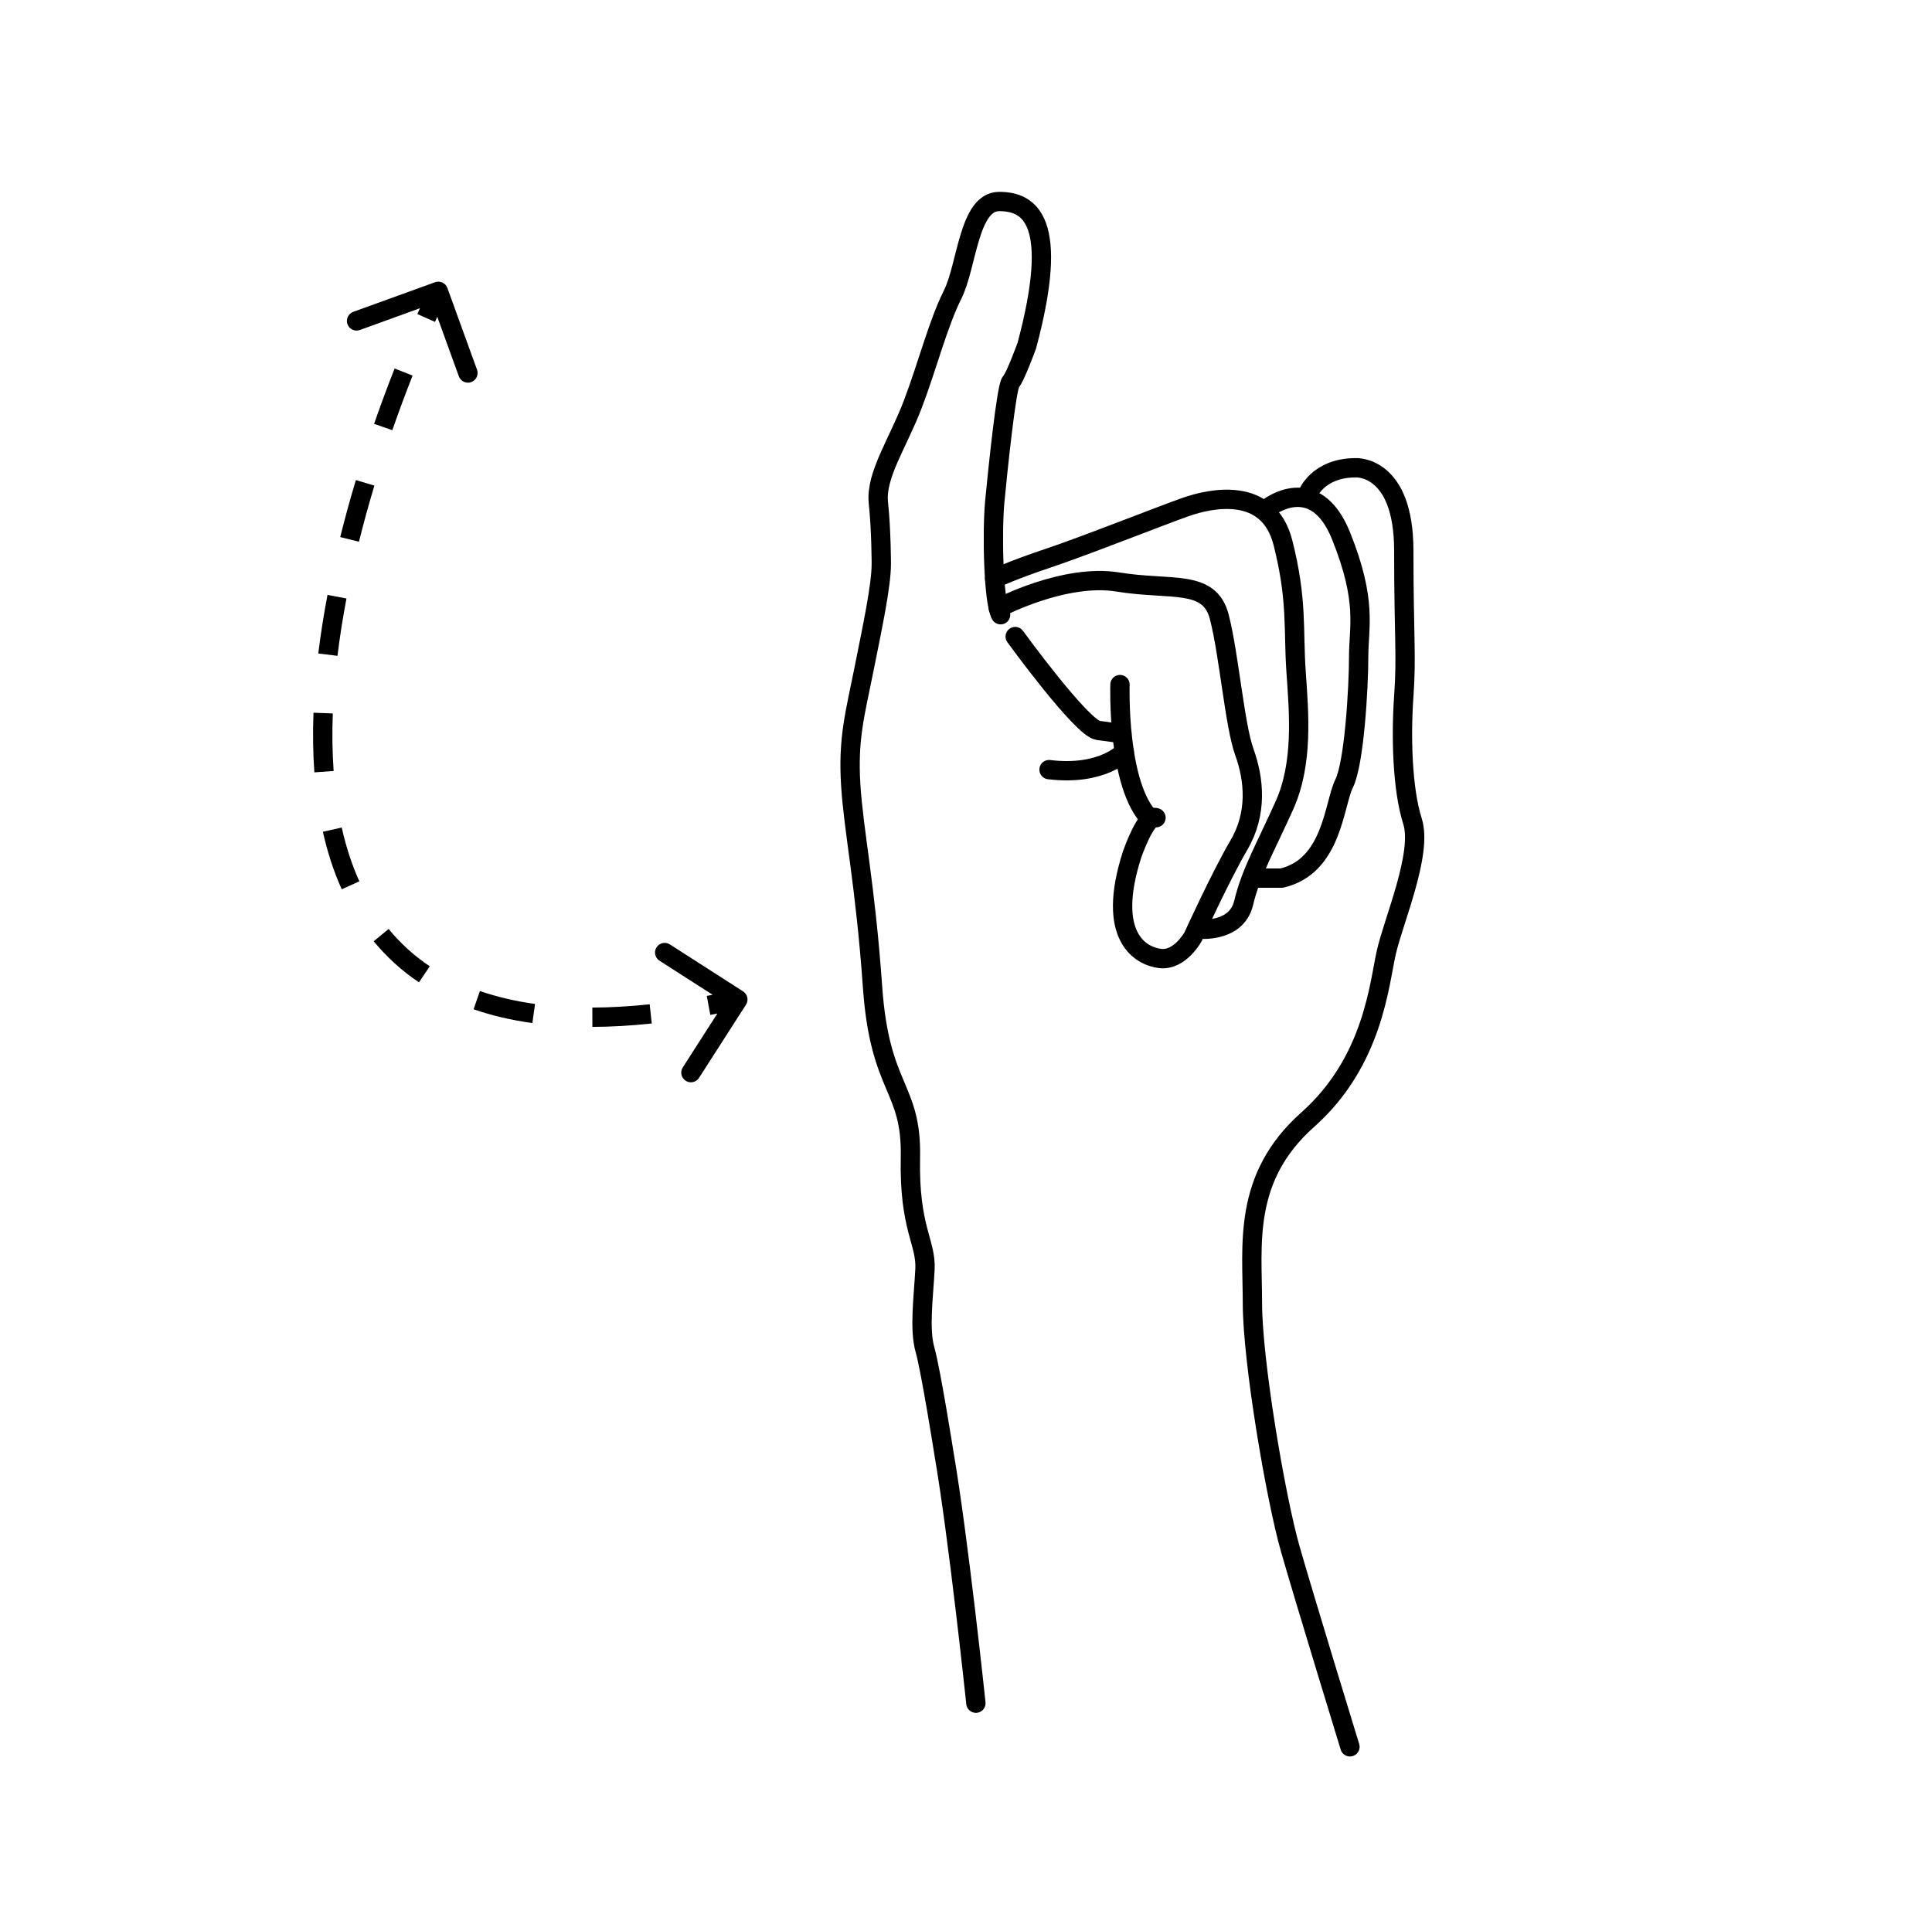
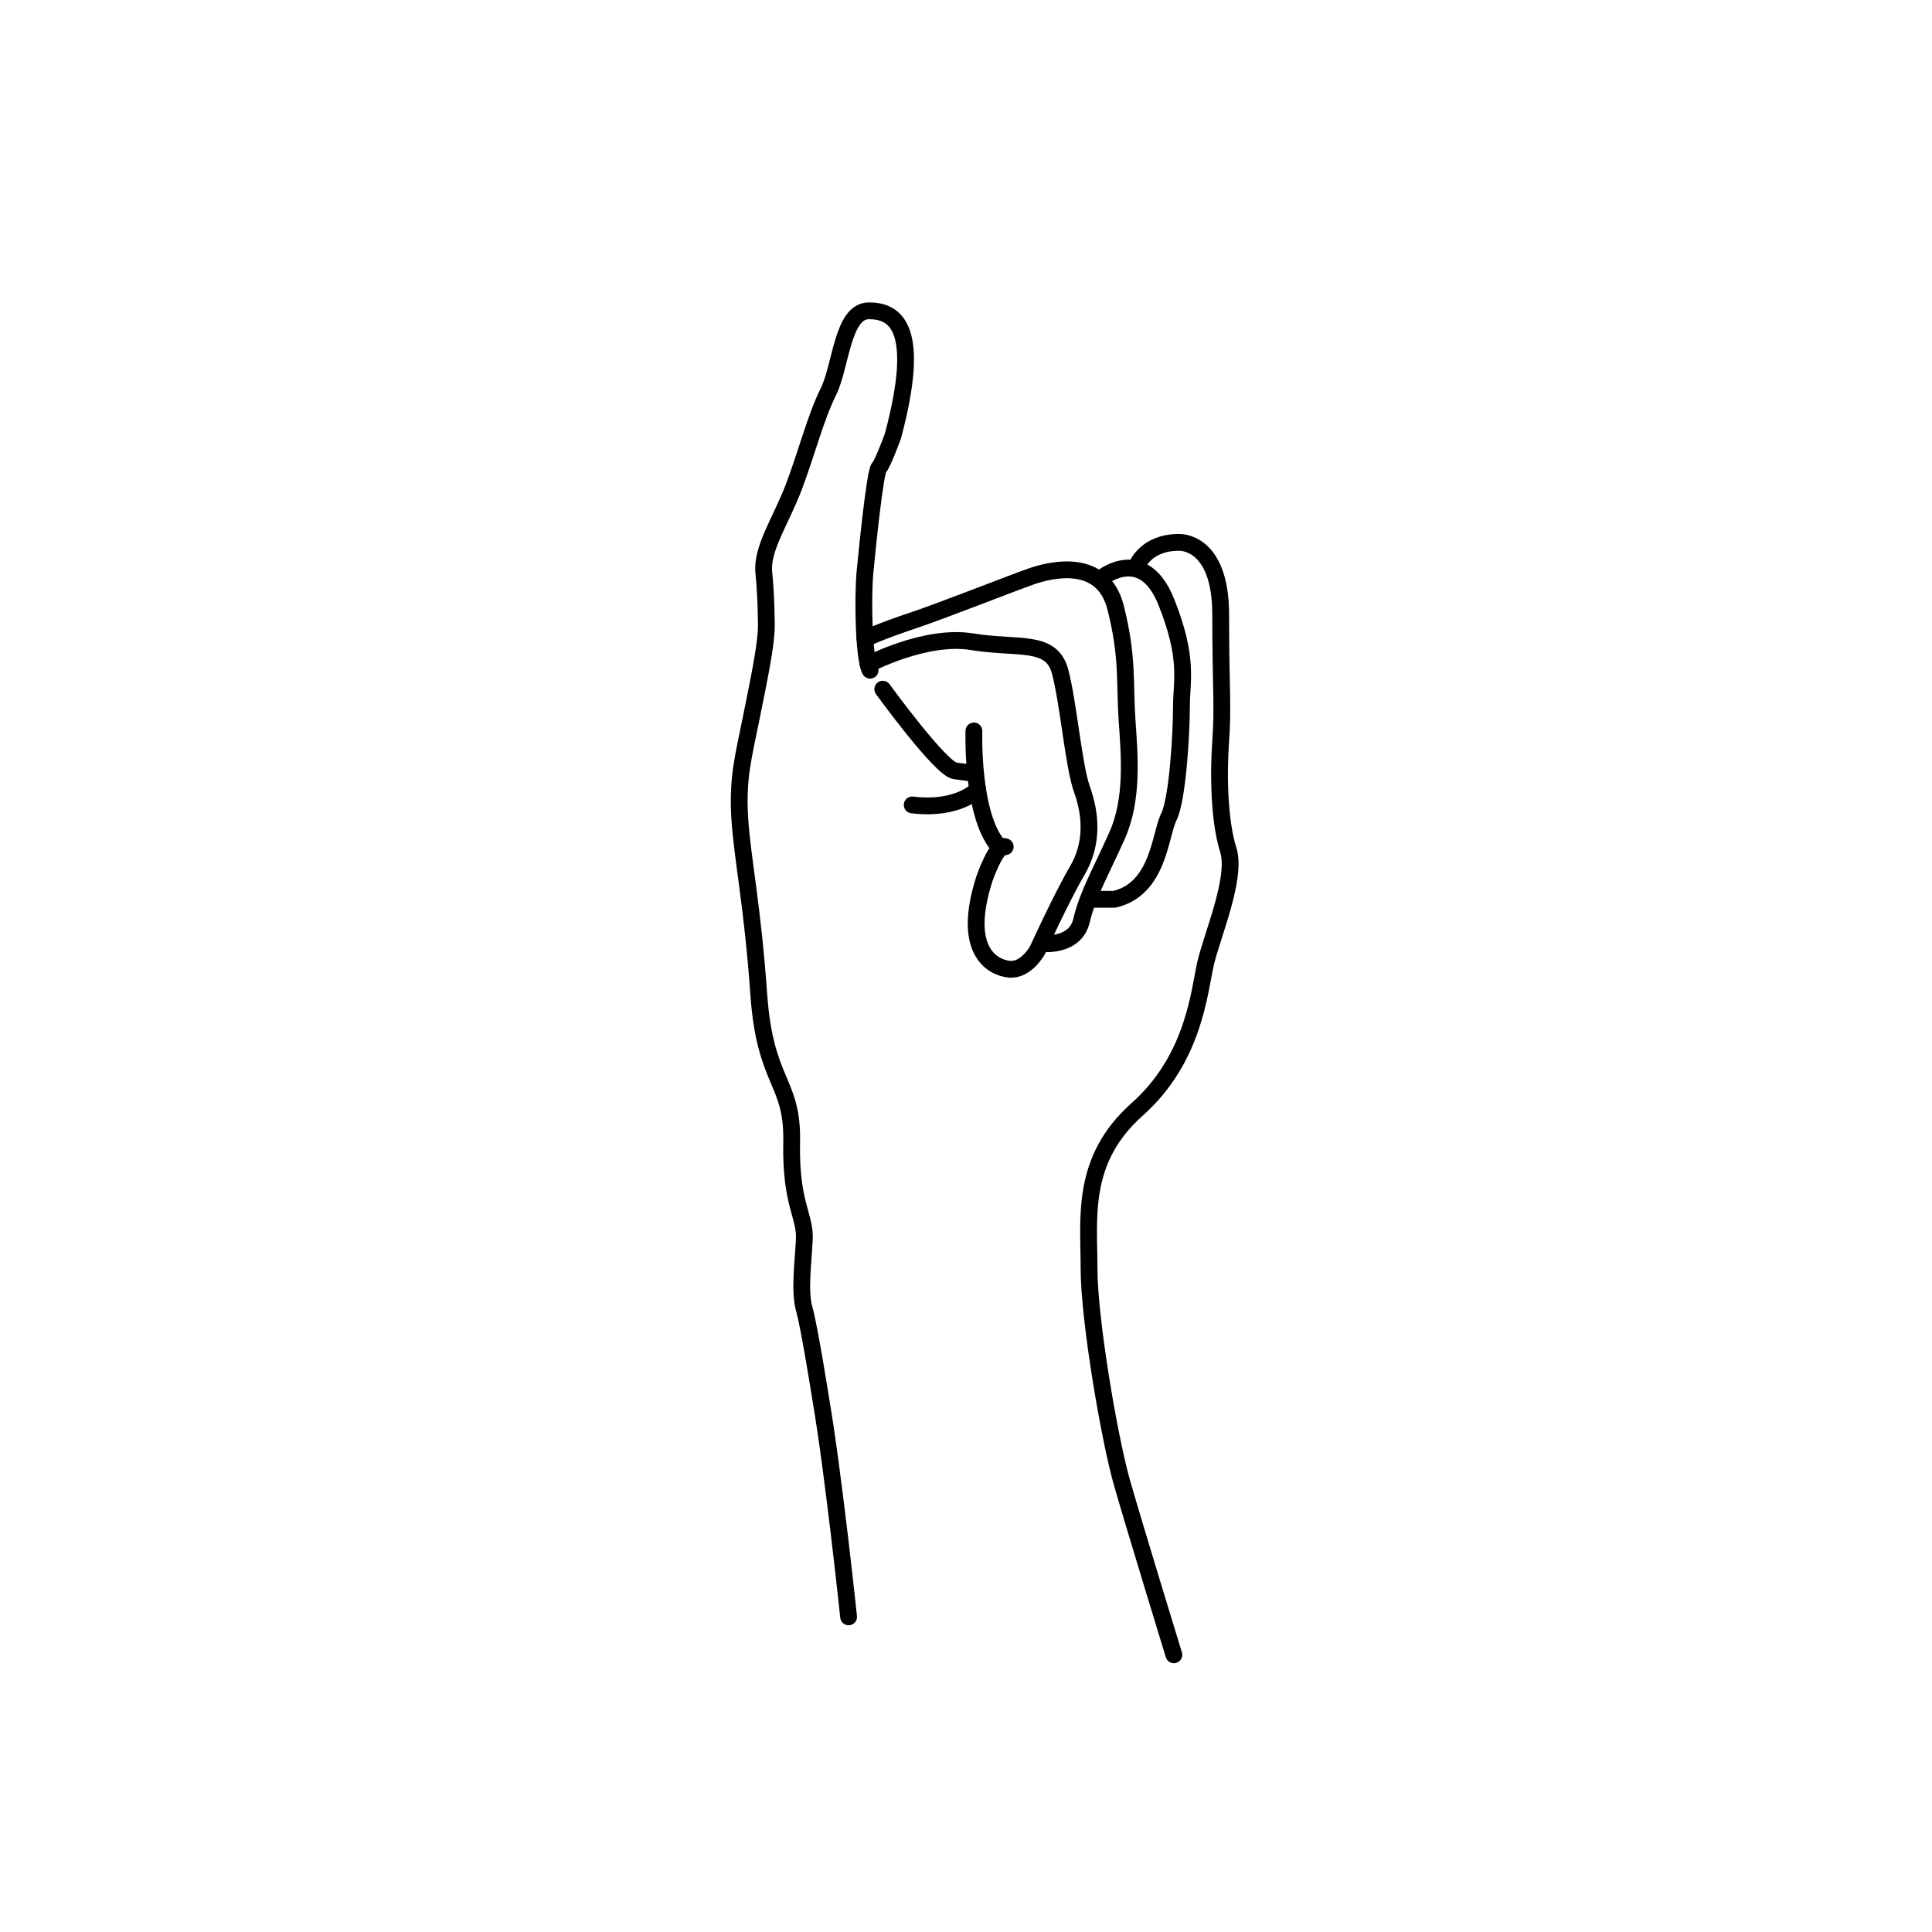
- <svg xmlns="http://www.w3.org/2000/svg" width="88" height="87" viewBox="0 0 100 80" fill="none">
+ <svg xmlns="http://www.w3.org/2000/svg" width="100" height="100" viewBox="0 0 115 80" fill="none">
  <path d="M50.512 78.741C50.512 78.741 49.608 70.153 48.855 65.784C48.855 65.784 48.177 61.49 47.876 60.435C47.575 59.38 47.801 57.724 47.876 56.293C47.951 54.862 47.047 54.184 47.123 50.492C47.199 46.8 45.541 47.027 45.164 41.678C44.787 36.329 44.185 33.617 44.034 31.207C43.883 28.796 44.26 27.516 44.712 25.256C45.164 22.996 45.616 20.887 45.616 19.758C45.616 19.758 45.616 18.025 45.465 16.594C45.314 15.163 46.485 13.505 47.256 11.471C48.026 9.437 48.553 7.328 49.307 5.821C50.06 4.314 50.136 1 51.718 1C53.3 1 54.882 1.979 53.149 8.458C53.149 8.458 52.546 10.115 52.32 10.341C52.094 10.567 51.642 14.936 51.491 16.518C51.34 18.1 51.416 21.715 51.792 22.393" stroke="#000000" stroke-miterlimit="10" stroke-linecap="round" stroke-linejoin="round" />
  <path d="M67.688 16.14C67.688 16.14 68.215 14.784 70.174 14.784C70.174 14.784 72.66 14.634 72.66 19.078C72.66 23.523 72.811 24.502 72.66 26.611C72.509 28.72 72.585 31.432 73.112 33.09C73.639 34.748 72.133 38.213 71.756 39.87C71.379 41.527 71.078 45.52 67.688 48.533C64.298 51.546 64.825 55.011 64.825 58.024C64.825 61.037 66.03 68.119 66.784 70.755C67.537 73.392 69.873 81 69.873 81" stroke="#000000" stroke-miterlimit="10" stroke-linecap="round" stroke-linejoin="round" />
  <path d="M65.645 16.854C65.645 16.854 68.064 14.936 69.42 18.326C70.776 21.715 70.324 22.996 70.324 24.578C70.324 26.16 70.098 30.077 69.571 31.132C69.044 32.187 68.968 35.426 66.332 36.029H64.795" stroke="#000000" stroke-miterlimit="10" stroke-linecap="round" stroke-linejoin="round" />
  <path d="M51.483 20.516C51.483 20.516 52.47 20.059 54.278 19.456C56.086 18.853 60.079 17.271 61.359 16.819C62.639 16.367 65.653 15.694 66.406 18.668C67.159 21.641 66.933 23.147 67.084 25.332C67.235 27.517 67.461 30.077 66.481 32.262C65.502 34.447 64.748 35.727 64.372 37.309C63.995 38.891 62.037 38.665 62.037 38.665" stroke="#000000" stroke-miterlimit="10" stroke-linecap="round" stroke-linejoin="round" />
  <path d="M51.676 22.05C51.676 22.05 55.088 20.246 57.857 20.698C60.625 21.15 62.603 20.529 63.111 22.506C63.62 24.484 63.902 28.1 64.411 29.512C64.919 30.924 65.089 32.676 64.128 34.314C63.168 35.952 61.755 39.06 61.755 39.06C61.755 39.06 61.077 40.303 60.06 40.19C59.043 40.077 57.235 39.06 58.591 34.822C58.591 34.822 59.326 32.675 59.834 32.901" stroke="#000000" stroke-miterlimit="10" stroke-linecap="round" stroke-linejoin="round" />
  <path d="M52.546 23.523C52.546 23.523 55.992 28.269 56.84 28.382C57.687 28.495 57.687 28.495 57.687 28.495" stroke="#000000" stroke-miterlimit="10" stroke-linecap="round" stroke-linejoin="round" />
  <path d="M57.97 26.009C57.97 26.009 57.8 31.25 59.552 32.98" stroke="#000000" stroke-miterlimit="10" stroke-linecap="round" stroke-linejoin="round" />
  <path d="M58.192 29.495C58.192 29.495 57.066 30.746 54.298 30.412" stroke="#000000" stroke-miterlimit="10" stroke-linecap="round" stroke-linejoin="round" />
-   <path d="M27.832 47.562H33.691V67.25C33.691 69.06 33.288 70.662 32.48 72.055C31.686 73.435 30.56 74.503 29.102 75.258C27.643 76.013 25.996 76.391 24.16 76.391C21.152 76.391 18.809 75.629 17.129 74.106C15.449 72.569 14.609 70.401 14.609 67.602H20.508C20.508 68.995 20.801 70.023 21.387 70.688C21.973 71.352 22.897 71.684 24.16 71.684C25.28 71.684 26.172 71.299 26.836 70.531C27.5 69.763 27.832 68.669 27.832 67.25V47.562Z" fill="url(#paint0_diamond)" />
-   <path d="M23.157 5.478C23.063 5.219 22.776 5.085 22.517 5.179L18.286 6.712C18.026 6.806 17.892 7.093 17.986 7.353C18.08 7.612 18.367 7.746 18.627 7.652L22.387 6.289L23.75 10.05C23.844 10.309 24.131 10.444 24.391 10.349C24.65 10.255 24.785 9.969 24.691 9.709L23.157 5.478ZM38.612 42.581C38.761 42.349 38.693 42.039 38.461 41.89L34.673 39.46C34.441 39.311 34.132 39.379 33.983 39.611C33.833 39.843 33.901 40.153 34.133 40.302L37.5 42.462L35.34 45.829C35.191 46.061 35.259 46.37 35.491 46.519C35.723 46.669 36.033 46.601 36.182 46.368L38.612 42.581ZM22.234 5.437C22.023 5.889 21.811 6.353 21.602 6.827L22.516 7.232C22.723 6.763 22.931 6.306 23.14 5.861L22.234 5.437ZM20.425 9.645C20.059 10.575 19.703 11.533 19.363 12.511L20.307 12.839C20.642 11.874 20.994 10.929 21.355 10.011L20.425 9.645ZM18.42 15.421C18.127 16.395 17.856 17.382 17.61 18.372L18.58 18.613C18.822 17.639 19.09 16.669 19.378 15.708L18.42 15.421ZM16.951 21.366C16.758 22.382 16.597 23.395 16.475 24.399L17.468 24.52C17.587 23.54 17.744 22.549 17.933 21.552L16.951 21.366ZM16.226 27.465C16.187 28.517 16.199 29.55 16.271 30.553L17.269 30.481C17.2 29.518 17.187 28.523 17.225 27.503L16.226 27.465ZM16.712 33.628C16.946 34.675 17.267 35.673 17.688 36.606L18.6 36.195C18.21 35.332 17.909 34.399 17.688 33.41L16.712 33.628ZM19.342 39.296C20.003 40.101 20.781 40.816 21.686 41.424L22.244 40.594C21.421 40.041 20.715 39.392 20.115 38.661L19.342 39.296ZM24.513 42.818C25.439 43.139 26.452 43.379 27.556 43.532L27.693 42.542C26.648 42.397 25.7 42.17 24.84 41.873L24.513 42.818ZM30.662 43.73C31.629 43.727 32.652 43.669 33.734 43.554L33.628 42.56C32.577 42.672 31.588 42.727 30.659 42.73L30.662 43.73ZM36.765 43.109C37.265 43.017 37.776 42.913 38.298 42.8L38.084 41.822C37.572 41.934 37.072 42.035 36.583 42.126L36.765 43.109Z" fill="#000000" />
</svg>
